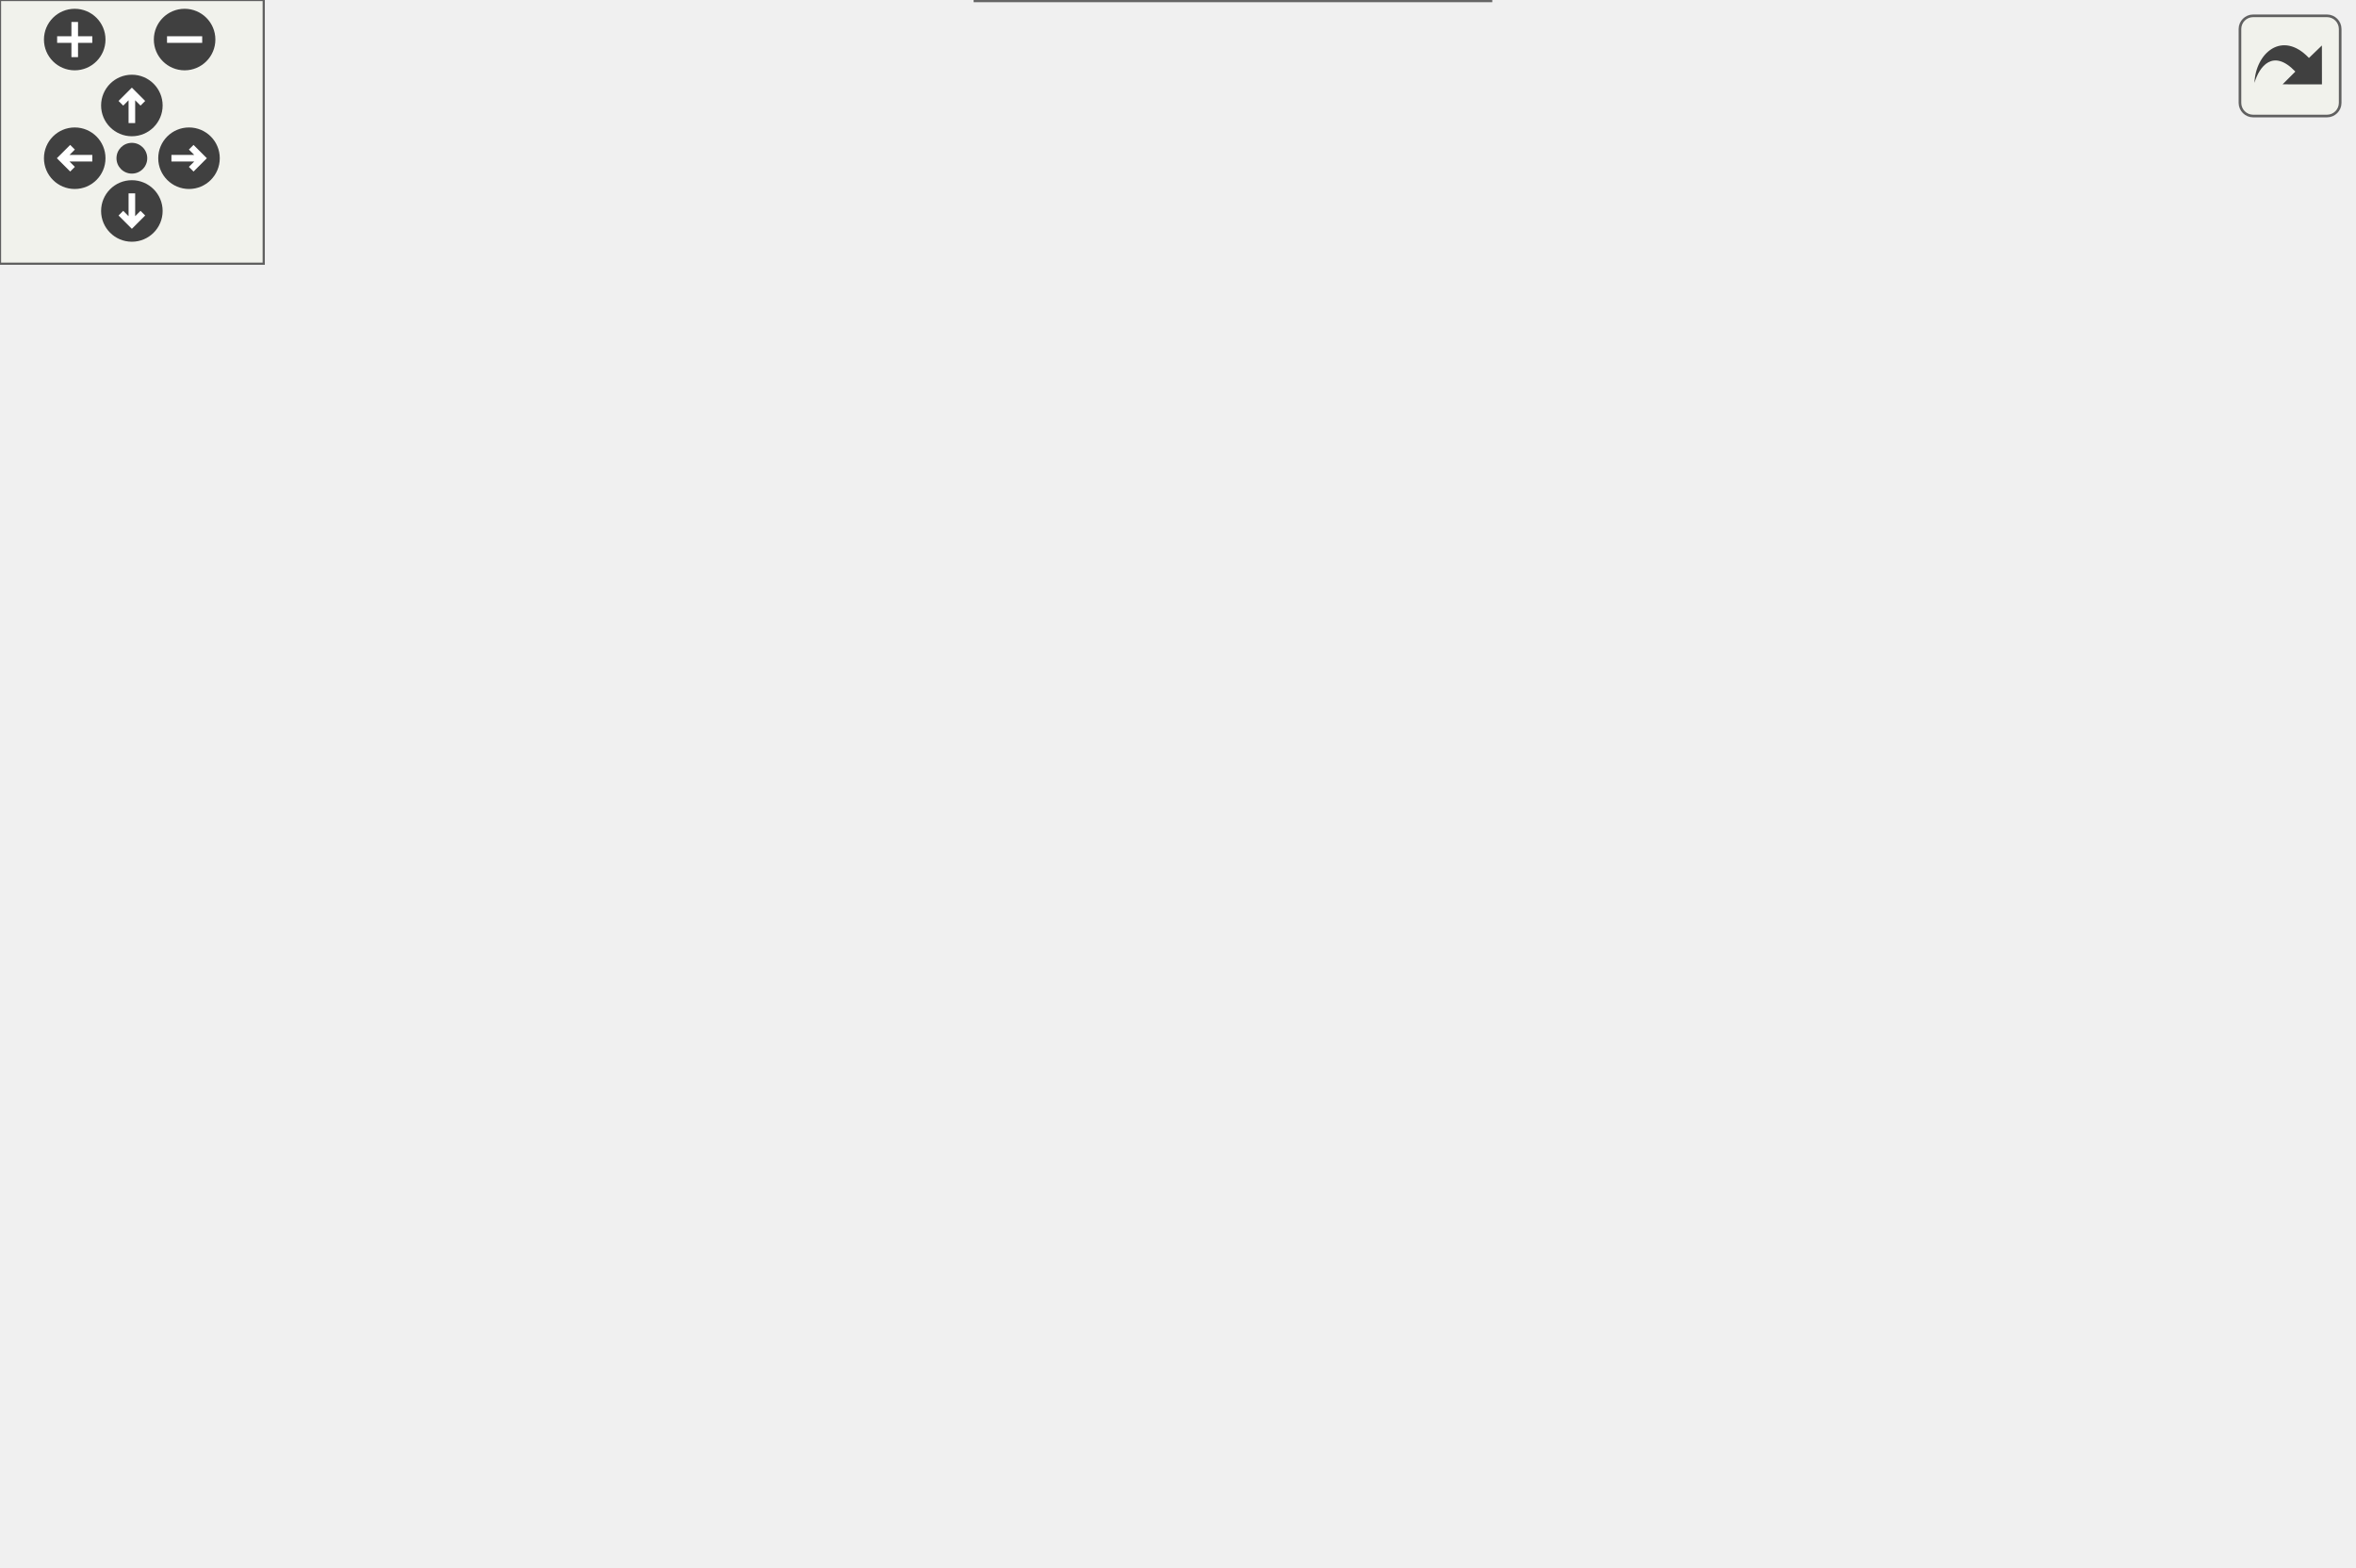
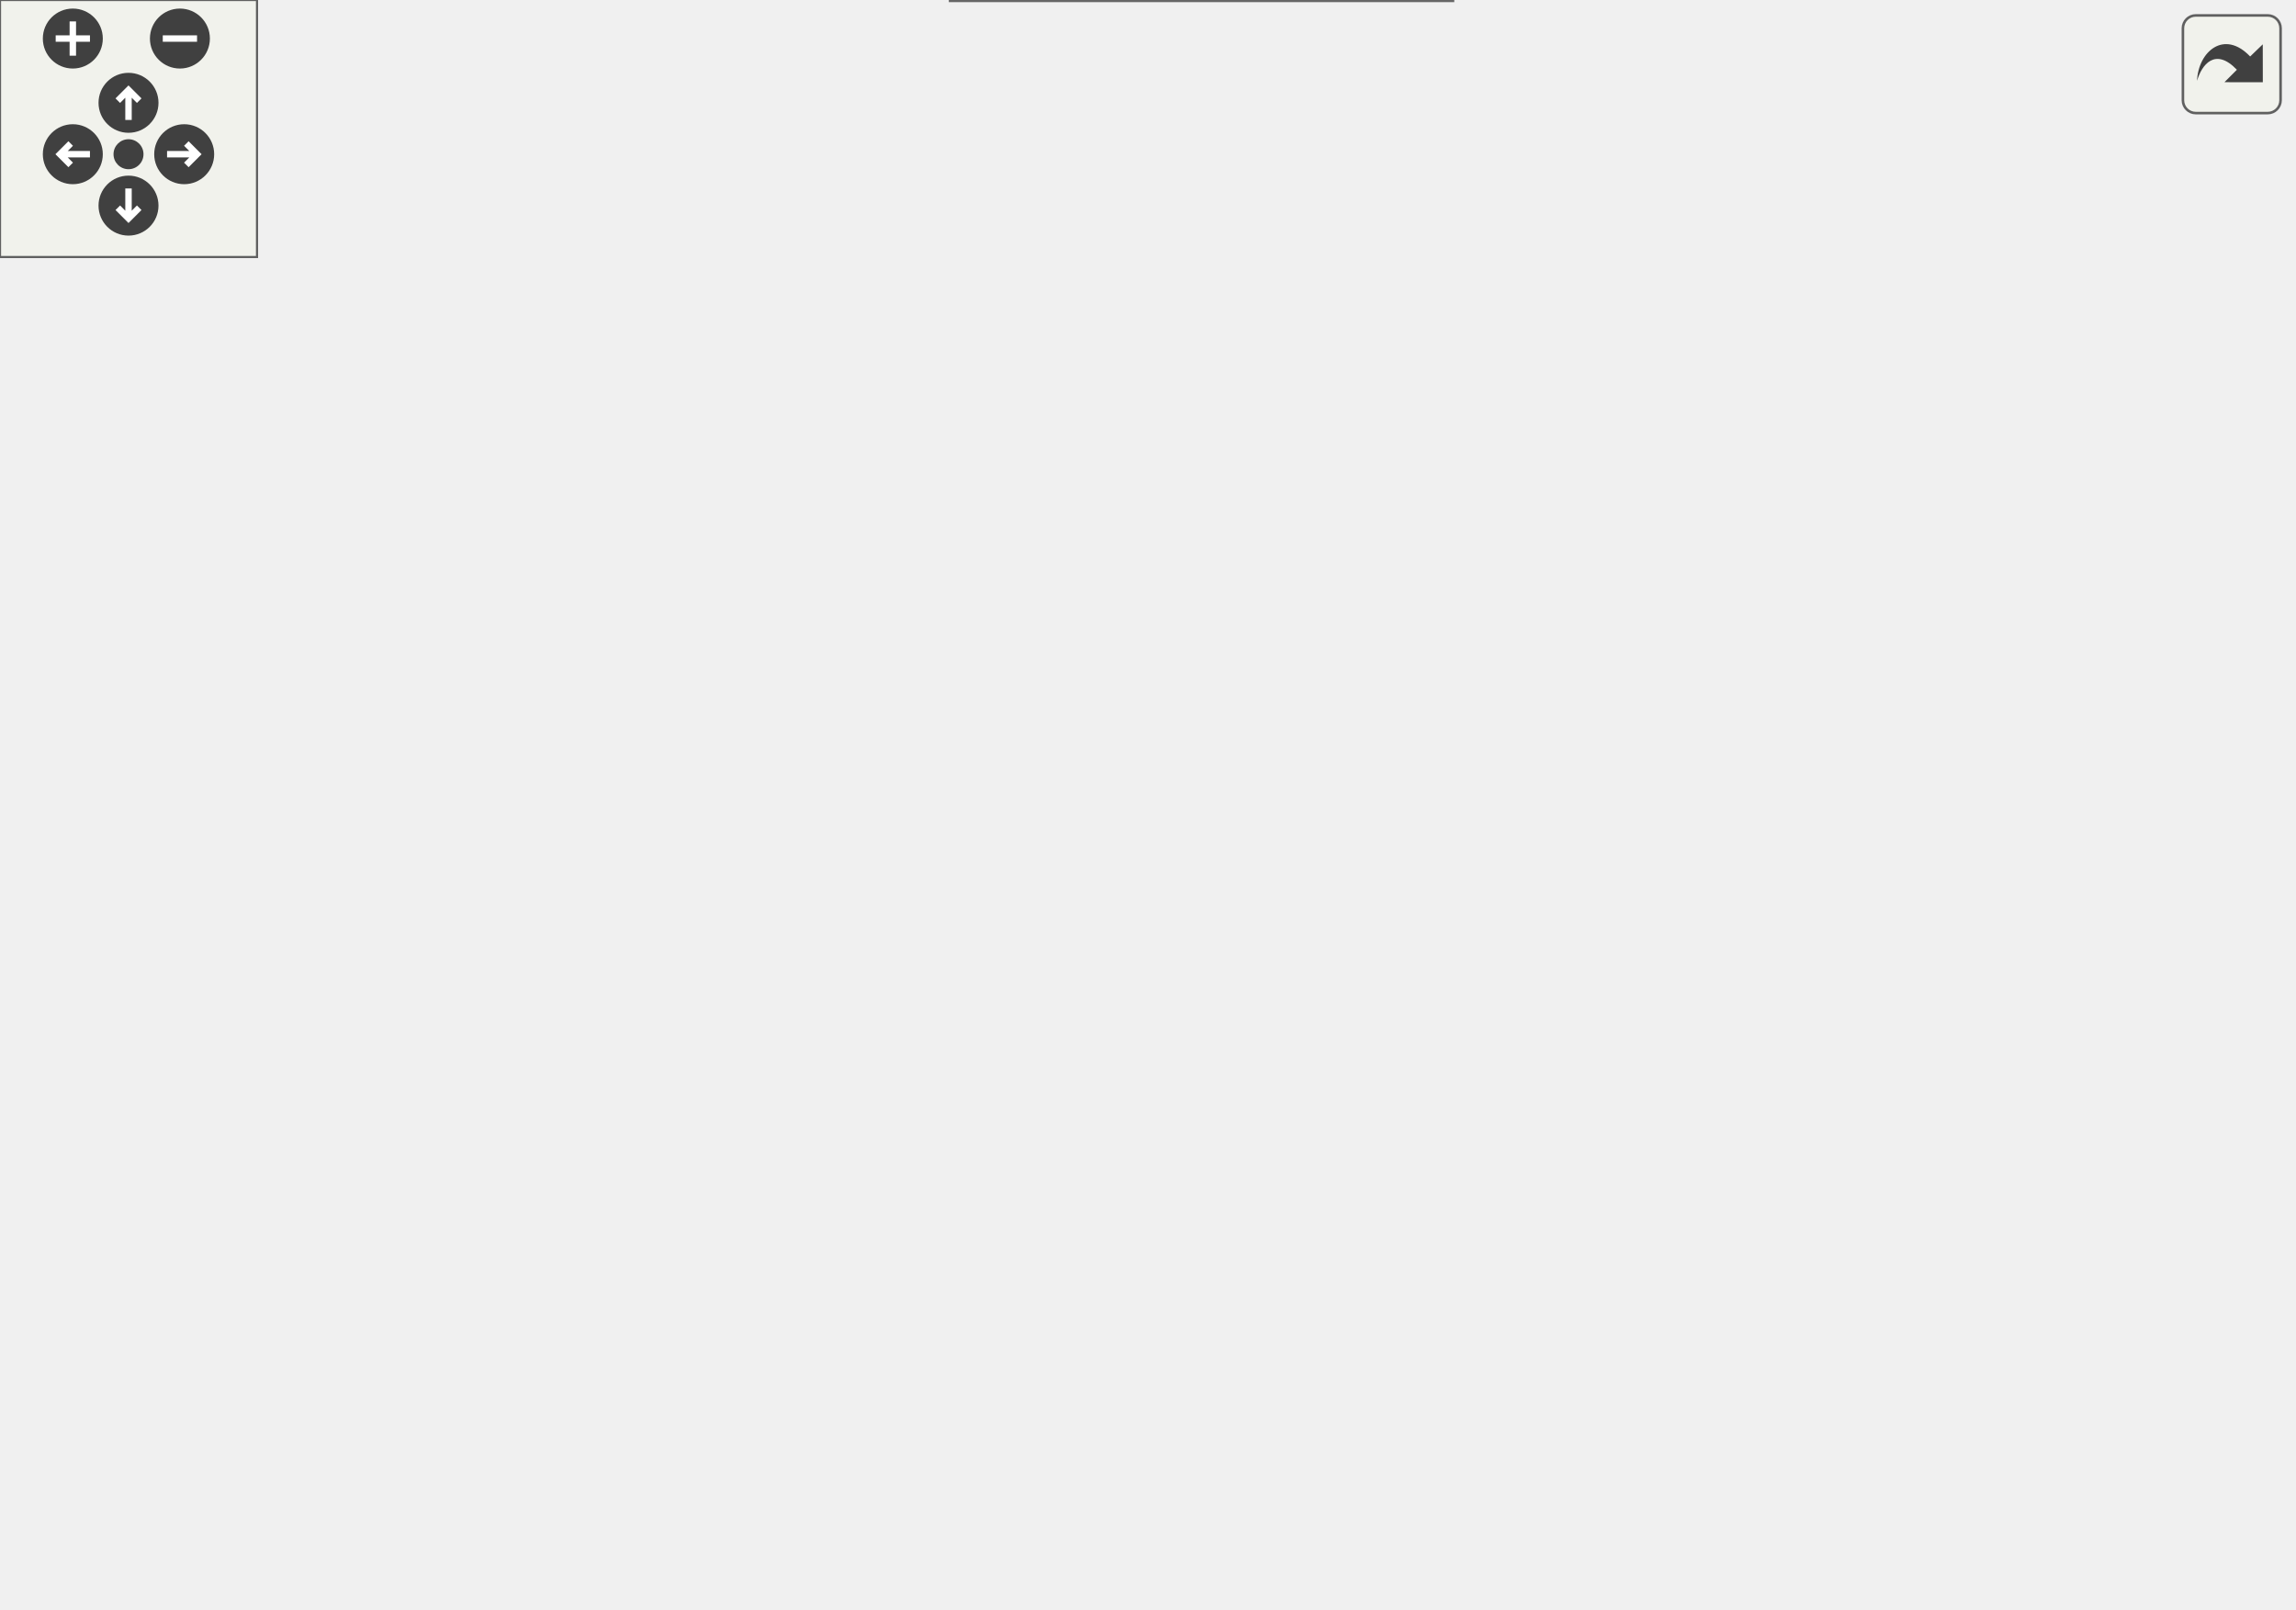
<svg xmlns="http://www.w3.org/2000/svg" xmlns:xlink="http://www.w3.org/1999/xlink" id="main" version="1.1" xml:space="preserve">
  <style type="text/css">
.edge:hover path { stroke: red; }
.edge:hover polygon { stroke: red; fill: red; }
</style>
  <defs>
    <circle id="rim" cx="0" cy="0" r="7" />
    <circle id="rim2" cx="0" cy="0" r="3.5" />
    <g id="zoomPlus">
      <use xlink:href="#rim" fill="#404040">
        <set attributeName="fill" to="#808080" begin="zoomplus.mouseover" end="zoomplus.mouseout" />
      </use>
      <path d="M-4,0h8M0,-4v8" fill="none" stroke="white" stroke-width="1.5" pointer-events="none" />
    </g>
    <g id="zoomMin">
      <use xlink:href="#rim" fill="#404040">
        <set attributeName="fill" to="#808080" begin="zoomminus.mouseover" end="zoomminus.mouseout" />
      </use>
      <path d="M-4,0h8" fill="none" stroke="white" stroke-width="1.5" pointer-events="none" />
    </g>
    <g id="dirArrow">
      <path fill="none" stroke="white" stroke-width="1.5" d="M0,-3.0v7 M-2.5,-0.5L0,-3.0L2.5,-0.5" />
    </g>
    <g id="resetDef">
      <use xlink:href="#rim2" fill="#404040">
        <set attributeName="fill" to="#808080" begin="reset.mouseover" end="reset.mouseout" />
      </use>
    </g>
  </defs>
  <svg id="graph" class="graph">
    <g id="viewport">
      <g id="node1" class="node">
        <g id="a_node1">
          <a xlink:title="IContainerBase allows a control to nest sub controls and it clips the drawing of those subcontrols In...">
            <polygon fill="#999999" stroke="#666666" points="169,-148 86,-148 86,-129 169,-129 169,-148" />
            <text text-anchor="middle" x="127.5" y="-136" font-family="Helvetica,sans-Serif" font-size="10.00">IContainerBase</text>
          </a>
        </g>
      </g>
      <g id="node3" class="node">
        <g id="a_node3">
          <a xlink:href="class_i_dir_browse_control_base.html" target="_top" xlink:title="An abstract IControl base class that you can inherit from in order to make a control that pops up a m...">
            <polygon fill="white" stroke="#666666" points="339.5,-278 221.5,-278 221.5,-259 339.5,-259 339.5,-278" />
            <text text-anchor="middle" x="280.5" y="-266" font-family="Helvetica,sans-Serif" font-size="10.00">IDirBrowseControlBase</text>
          </a>
        </g>
      </g>
      <g id="edge2" class="edge">
        <path fill="none" stroke="#63b8ff" d="M137,-158.79C148.61,-183.97 171.85,-226.4 205,-249.5 210.26,-253.16 216.16,-256.12 222.29,-258.51" />
        <polygon fill="#63b8ff" stroke="#63b8ff" points="140.21,-157.39 132.98,-149.65 133.81,-160.22 140.21,-157.39" />
      </g>
      <g id="node6" class="node">
        <g id="a_node6">
          <a xlink:href="class_i_panel_control.html" target="_top" xlink:title="A basic control to fill a rectangle with a color or gradient.">
            <polygon fill="white" stroke="#666666" points="318,-241 243,-241 243,-222 318,-222 318,-241" />
            <text text-anchor="middle" x="280.5" y="-229" font-family="Helvetica,sans-Serif" font-size="10.00">IPanelControl</text>
          </a>
        </g>
      </g>
      <g id="edge5" class="edge">
        <path fill="none" stroke="#63b8ff" d="M142.63,-156.82C156.65,-173.75 179.68,-198.36 205,-212.5 216.54,-218.94 230.29,-223.24 242.83,-226.1" />
        <polygon fill="#63b8ff" stroke="#63b8ff" points="145.74,-155.1 136.75,-149.49 140.28,-159.48 145.74,-155.1" />
      </g>
-       <g id="node7" class="node">
-         <g id="a_node7">
+       <g id="node8" class="node">
+         <g id="a_node8">
          <a xlink:href="class_i_v_baked_preset_manager_control.html" target="_top" xlink:title="A &quot;meta control&quot; for a &quot;preset manager&quot; for &quot;baked in&quot; factory presets It adds several child buttons.">
            <polygon fill="white" stroke="#666666" points="356,-204 205,-204 205,-185 356,-185 356,-204" />
            <text text-anchor="middle" x="280.5" y="-192" font-family="Helvetica,sans-Serif" font-size="10.00">IVBakedPresetManagerControl</text>
          </a>
        </g>
      </g>
-       <g id="edge6" class="edge">
+       <g id="edge7" class="edge">
        <path fill="none" stroke="#63b8ff" d="M156.42,-153.68C170.66,-160.98 188.44,-169.45 205,-175.5 214.4,-178.93 224.69,-181.99 234.54,-184.59" />
        <polygon fill="#63b8ff" stroke="#63b8ff" points="158.12,-150.62 147.63,-149.08 154.87,-156.82 158.12,-150.62" />
      </g>
-       <g id="node8" class="node">
-         <g id="a_node8">
+       <g id="node9" class="node">
+         <g id="a_node9">
          <a xlink:href="class_i_v_menu_button_control.html" target="_top" xlink:title="A vector button that pops up a menu.">
            <polygon fill="white" stroke="#666666" points="335.5,-167 225.5,-167 225.5,-148 335.5,-148 335.5,-167" />
            <text text-anchor="middle" x="280.5" y="-155" font-family="Helvetica,sans-Serif" font-size="10.00">IVMenuButtonControl</text>
          </a>
        </g>
      </g>
-       <g id="edge7" class="edge">
+       <g id="edge8" class="edge">
        <path fill="none" stroke="#63b8ff" d="M180.61,-145.06C195.04,-146.87 210.73,-148.85 225.27,-150.68" />
        <polygon fill="#63b8ff" stroke="#63b8ff" points="181.22,-141.61 170.86,-143.83 180.35,-148.55 181.22,-141.61" />
      </g>
-       <g id="node9" class="node">
-         <g id="a_node9">
+       <g id="node10" class="node">
+         <g id="a_node10">
          <a xlink:href="class_i_v_number_box_control.html" target="_top" xlink:title="A &quot;meta control&quot; for a number box with an Inc/Dec button It adds several child buttons if buttons = t...">
            <polygon fill="white" stroke="#666666" points="334.5,-130 226.5,-130 226.5,-111 334.5,-111 334.5,-130" />
            <text text-anchor="middle" x="280.5" y="-118" font-family="Helvetica,sans-Serif" font-size="10.00">IVNumberBoxControl</text>
          </a>
        </g>
      </g>
-       <g id="edge8" class="edge">
+       <g id="edge9" class="edge">
        <path fill="none" stroke="#63b8ff" d="M180.79,-132.27C195.45,-130.52 211.39,-128.62 226.11,-126.86" />
        <polygon fill="#63b8ff" stroke="#63b8ff" points="180.38,-128.79 170.87,-133.45 181.21,-135.74 180.38,-128.79" />
      </g>
-       <g id="node10" class="node">
-         <g id="a_node10">
+       <g id="node11" class="node">
+         <g id="a_node11">
          <a xlink:href="class_i_v_panel_control.html" target="_top" xlink:title="A panel control which can be styled with emboss etc.">
            <polygon fill="white" stroke="#666666" points="321.5,-93 239.5,-93 239.5,-74 321.5,-74 321.5,-93" />
            <text text-anchor="middle" x="280.5" y="-81" font-family="Helvetica,sans-Serif" font-size="10.00">IVPanelControl</text>
          </a>
        </g>
      </g>
-       <g id="edge9" class="edge">
+       <g id="edge10" class="edge">
        <path fill="none" stroke="#63b8ff" d="M156.39,-123.23C170.62,-115.9 188.4,-107.44 205,-101.5 215.9,-97.6 227.99,-94.27 239.21,-91.58" />
        <polygon fill="#63b8ff" stroke="#63b8ff" points="154.83,-120.1 147.61,-127.85 158.09,-126.29 154.83,-120.1" />
      </g>
-       <g id="node11" class="node">
-         <g id="a_node11">
+       <g id="node12" class="node">
+         <g id="a_node12">
          <a xlink:href="class_i_v_tab_page.html" target="_top" xlink:title="A control used as the base class for a tabbed page of subcontrols.">
            <polygon fill="white" stroke="#666666" points="313,-56 248,-56 248,-37 313,-37 313,-56" />
            <text text-anchor="middle" x="280.5" y="-44" font-family="Helvetica,sans-Serif" font-size="10.00">IVTabPage</text>
          </a>
        </g>
      </g>
-       <g id="edge10" class="edge">
+       <g id="edge11" class="edge">
        <path fill="none" stroke="#63b8ff" d="M142.59,-120.11C156.59,-103.13 179.59,-78.48 205,-64.5 218.06,-57.32 233.95,-52.97 247.7,-50.36" />
        <polygon fill="#63b8ff" stroke="#63b8ff" points="140.22,-117.46 136.72,-127.46 145.69,-121.83 140.22,-117.46" />
      </g>
-       <g id="node12" class="node">
-         <g id="a_node12">
+       <g id="node13" class="node">
+         <g id="a_node13">
          <a xlink:href="class_i_v_tabbed_pages_control.html" target="_top" xlink:title="A control to manage tabbed pages of sub controls Basic usage example:">
            <polygon fill="white" stroke="#666666" points="339,-19 222,-19 222,0 339,0 339,-19" />
            <text text-anchor="middle" x="280.5" y="-7" font-family="Helvetica,sans-Serif" font-size="10.00">IVTabbedPagesControl</text>
          </a>
        </g>
      </g>
-       <g id="edge11" class="edge">
+       <g id="edge12" class="edge">
        <path fill="none" stroke="#63b8ff" d="M136.8,-118.49C148.31,-93.28 171.55,-50.49 205,-27.5 210.04,-24.03 215.68,-21.23 221.53,-18.97" />
        <polygon fill="#63b8ff" stroke="#63b8ff" points="133.74,-116.74 132.95,-127.31 140.16,-119.54 133.74,-116.74" />
      </g>
      <g id="node2" class="node">
        <g id="a_node2">
          <a xlink:href="class_i_control.html" target="_top" xlink:title="The lowest level base class of an IGraphics control.">
            <polygon fill="white" stroke="#666666" points="50,-148 0,-148 0,-129 50,-129 50,-148" />
            <text text-anchor="middle" x="25" y="-136" font-family="Helvetica,sans-Serif" font-size="10.00">IControl</text>
          </a>
        </g>
      </g>
      <g id="edge1" class="edge">
        <path fill="none" stroke="#63b8ff" d="M61.59,-138.5C69.34,-138.5 77.6,-138.5 85.54,-138.5" />
        <polygon fill="#63b8ff" stroke="#63b8ff" points="61.84,-135 51.84,-138.5 61.84,-142 61.84,-135" />
      </g>
      <g id="node4" class="node">
        <g id="a_node4">
          <a xlink:href="class_i_v_disk_preset_manager_control.html" target="_top" xlink:title="A &quot;meta control&quot; for a &quot;preset manager&quot; for disk-based preset files It adds several child buttons.">
-             <polygon fill="white" stroke="#666666" points="535,-296 392,-296 392,-277 535,-277 535,-296" />
-             <text text-anchor="middle" x="463.5" y="-284" font-family="Helvetica,sans-Serif" font-size="10.00">IVDiskPresetManagerControl</text>
+             <polygon fill="white" stroke="#666666" points="535,-315 392,-315 392,-296 535,-296 535,-315" />
+             <text text-anchor="middle" x="463.5" y="-303" font-family="Helvetica,sans-Serif" font-size="10.00">IVDiskPresetManagerControl</text>
          </a>
        </g>
      </g>
      <g id="edge3" class="edge">
-         <path fill="none" stroke="#63b8ff" d="M350.83,-275.39C364.21,-276.73 378.25,-278.12 391.68,-279.46" />
-         <polygon fill="#63b8ff" stroke="#63b8ff" points="351.57,-271.95 341.27,-274.44 350.88,-278.92 351.57,-271.95" />
+         <path fill="none" stroke="#63b8ff" d="M341.28,-280.72C364.83,-285.53 391.53,-290.99 413.86,-295.56" />
+         <polygon fill="#63b8ff" stroke="#63b8ff" points="341.99,-277.29 331.49,-278.72 340.58,-284.15 341.99,-277.29" />
      </g>
      <g id="node5" class="node">
        <g id="a_node5">
          <a xlink:href="class_test_dir_browse_control.html" target="_top" xlink:title="Control to test IDirBrowseControlBase.">
-             <polygon fill="white" stroke="#666666" points="519.5,-259 407.5,-259 407.5,-240 519.5,-240 519.5,-259" />
-             <text text-anchor="middle" x="463.5" y="-247" font-family="Helvetica,sans-Serif" font-size="10.00">TestDirBrowseControl</text>
+             <polygon fill="white" stroke="#666666" points="519.5,-278 407.5,-278 407.5,-259 519.5,-259 519.5,-278" />
+             <text text-anchor="middle" x="463.5" y="-266" font-family="Helvetica,sans-Serif" font-size="10.00">TestDirBrowseControl</text>
          </a>
        </g>
      </g>
      <g id="edge4" class="edge">
-         <path fill="none" stroke="#63b8ff" d="M351.12,-261.19C369.67,-259.24 389.45,-257.17 407.12,-255.31" />
-         <polygon fill="#63b8ff" stroke="#63b8ff" points="350.85,-257.7 341.27,-262.23 351.58,-264.66 350.85,-257.7" />
+         <path fill="none" stroke="#63b8ff" d="M351.12,-268.5C369.67,-268.5 389.45,-268.5 407.12,-268.5" />
+         <polygon fill="#63b8ff" stroke="#63b8ff" points="351.28,-265 341.28,-268.5 351.28,-272 351.28,-265" />
+       </g>
+       <g id="node7" class="node">
+         <g id="a_node7">
+           <a xlink:href="class_i_about_box_control.html" target="_top" xlink:title="A &quot;meta control&quot; which you can attach child controls to display an about box, or preferences panel Wh...">
+             <polygon fill="white" stroke="#666666" points="509.5,-241 417.5,-241 417.5,-222 509.5,-222 509.5,-241" />
+             <text text-anchor="middle" x="463.5" y="-229" font-family="Helvetica,sans-Serif" font-size="10.00">IAboutBoxControl</text>
+           </a>
+         </g>
+       </g>
+       <g id="edge6" class="edge">
+         <path fill="none" stroke="#63b8ff" d="M329.35,-231.5C356.57,-231.5 390.48,-231.5 417.26,-231.5" />
+         <polygon fill="#63b8ff" stroke="#63b8ff" points="329.64,-228 319.64,-231.5 329.64,-235 329.64,-228" />
      </g>
    </g>
  </svg>
  <g id="navigator" transform="translate(0 0)" fill="#404254">
    <rect fill="#f2f5e9" fill-opacity="0.5" stroke="#606060" stroke-width=".5" x="0" y="0" width="60" height="60" />
    <use id="zoomplus" xlink:href="#zoomPlus" x="17" y="9" />
    <use id="zoomminus" xlink:href="#zoomMin" x="42" y="9" />
    <use id="reset" xlink:href="#resetDef" x="30" y="36" />
    <g id="arrowUp" xlink:href="#dirArrow" transform="translate(30 24)">
      <use xlink:href="#rim" fill="#404040">
        <set attributeName="fill" to="#808080" begin="arrowUp.mouseover" end="arrowUp.mouseout" />
      </use>
      <path fill="none" stroke="white" stroke-width="1.5" d="M0,-3.0v7 M-2.5,-0.5L0,-3.0L2.5,-0.5" />
    </g>
    <g id="arrowRight" xlink:href="#dirArrow" transform="rotate(90) translate(36 -43)">
      <use xlink:href="#rim" fill="#404040">
        <set attributeName="fill" to="#808080" begin="arrowRight.mouseover" end="arrowRight.mouseout" />
      </use>
      <path fill="none" stroke="white" stroke-width="1.5" d="M0,-3.0v7 M-2.5,-0.5L0,-3.0L2.5,-0.5" />
    </g>
    <g id="arrowDown" xlink:href="#dirArrow" transform="rotate(180) translate(-30 -48)">
      <use xlink:href="#rim" fill="#404040">
        <set attributeName="fill" to="#808080" begin="arrowDown.mouseover" end="arrowDown.mouseout" />
      </use>
      <path fill="none" stroke="white" stroke-width="1.5" d="M0,-3.0v7 M-2.5,-0.5L0,-3.0L2.5,-0.5" />
    </g>
    <g id="arrowLeft" xlink:href="#dirArrow" transform="rotate(270) translate(-36 17)">
      <use xlink:href="#rim" fill="#404040">
        <set attributeName="fill" to="#808080" begin="arrowLeft.mouseover" end="arrowLeft.mouseout" />
      </use>
      <path fill="none" stroke="white" stroke-width="1.5" d="M0,-3.0v7 M-2.5,-0.5L0,-3.0L2.5,-0.5" />
    </g>
  </g>
  <svg viewBox="0 0 15 15" width="100%" height="30px" preserveAspectRatio="xMaxYMin meet">
    <g id="arrow_out" transform="scale(0.3 0.3)">
      <a xlink:href="class_i_container_base__inherit__graph_org.svg" target="_base">
        <rect id="button" ry="5" rx="5" y="6" x="6" height="38" width="38" fill="#f2f5e9" fill-opacity="0.5" stroke="#606060" stroke-width="1.0" />
        <path id="arrow" d="M 11.5,31.437 C 11.94,20.098 22.043,11.323 32.159,21.979 L 37.069,17.246 C 37.069,17.246 37.088,32 37.088,32 L 22.16,31.978 C 22.16,31.978 26.998,27.14 26.998,27.14 C 18.529,18.264 13.292,25.23 11.5,31.437 z" style="fill:#404040;" />
      </a>
    </g>
  </svg>
</svg>
